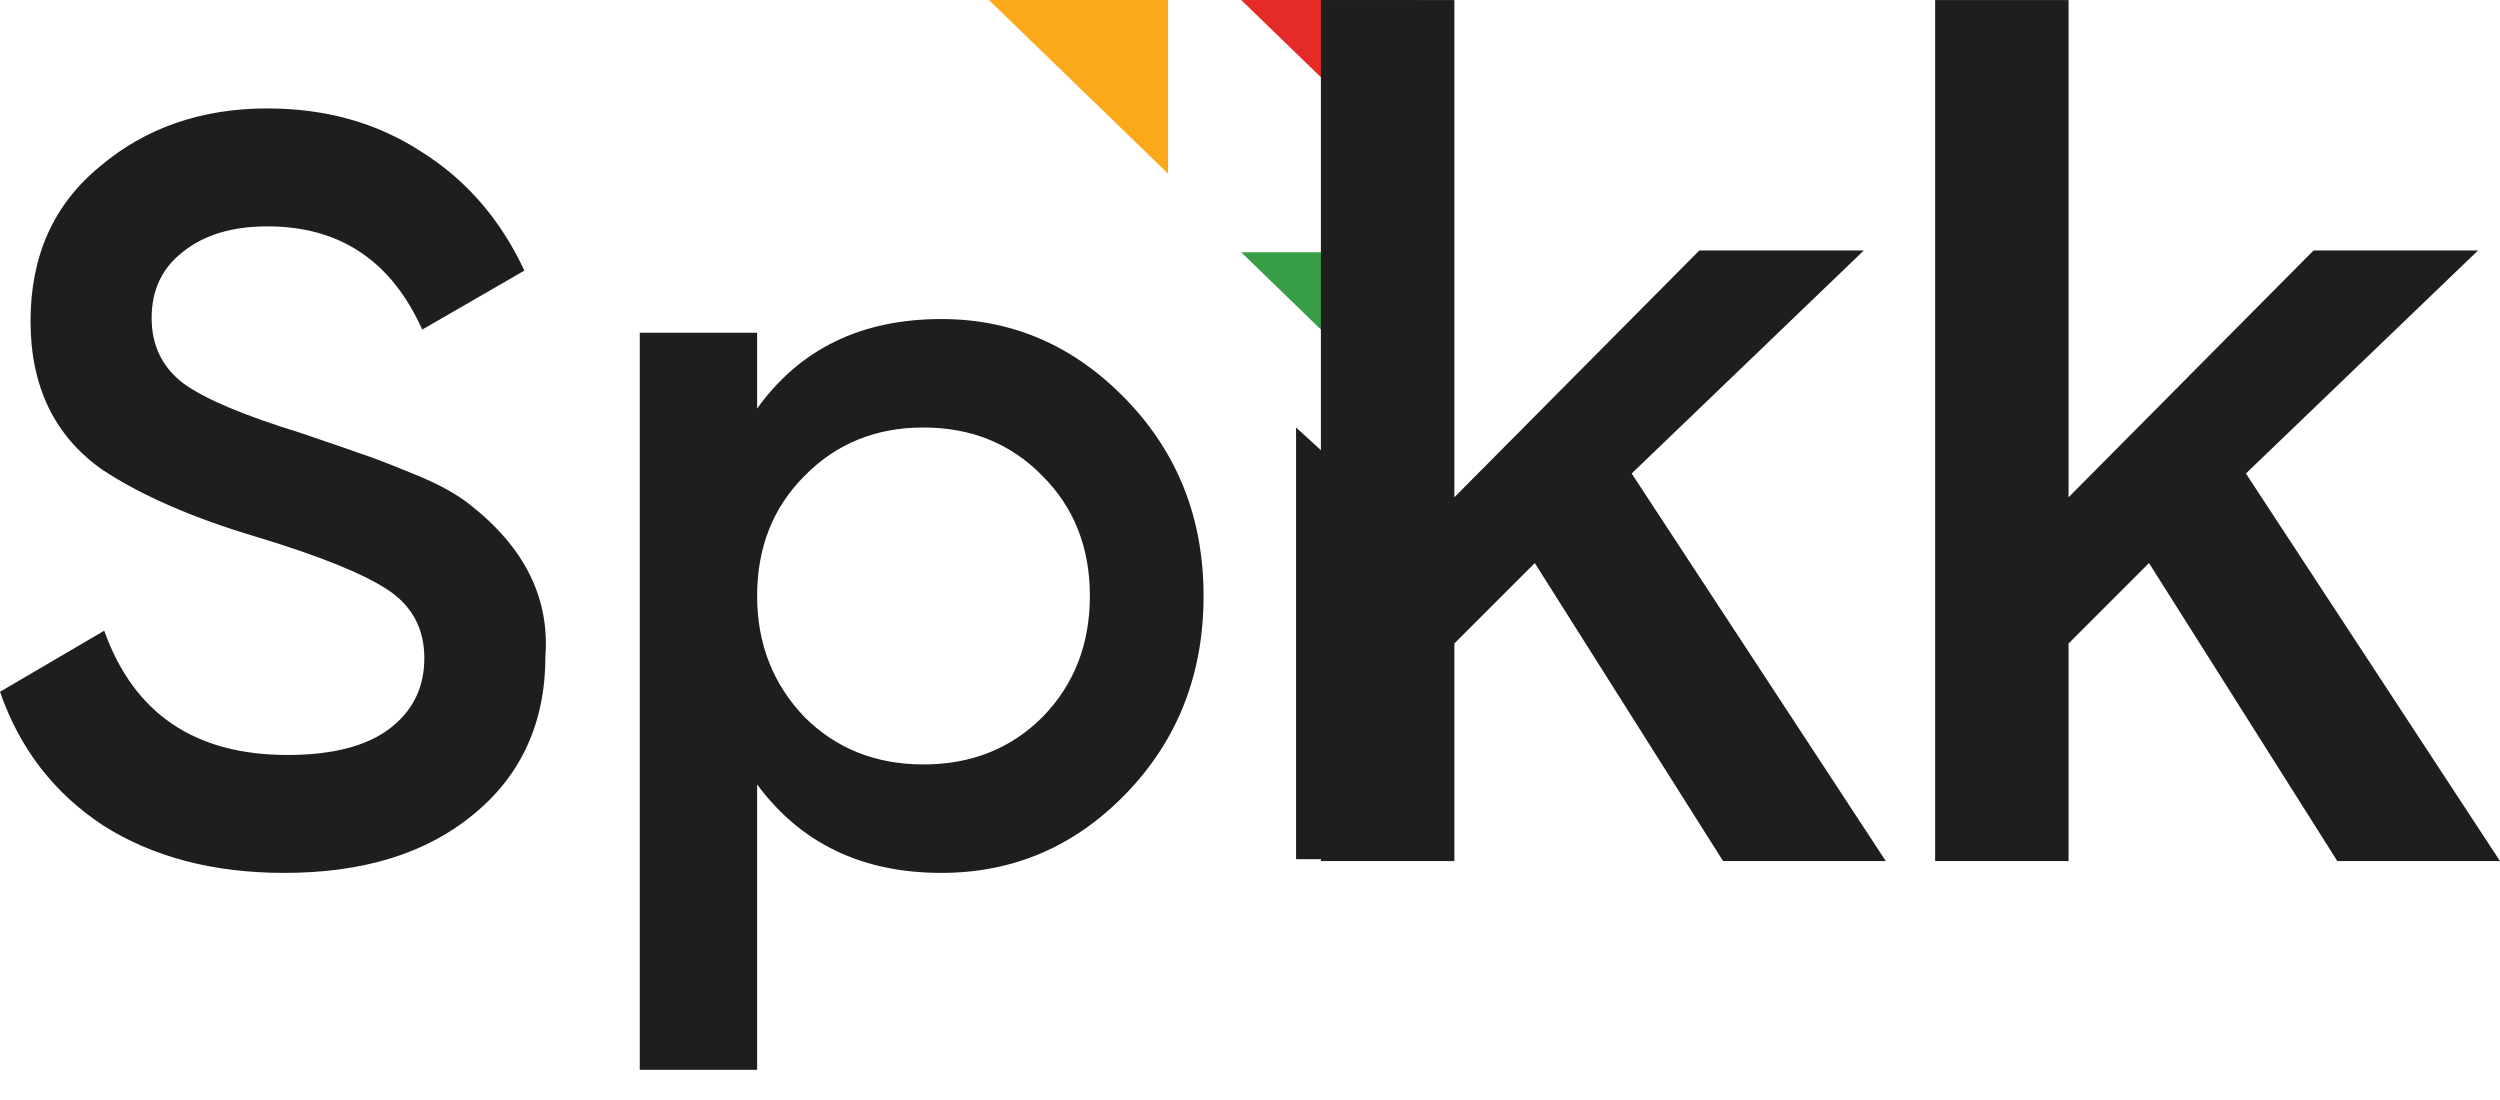
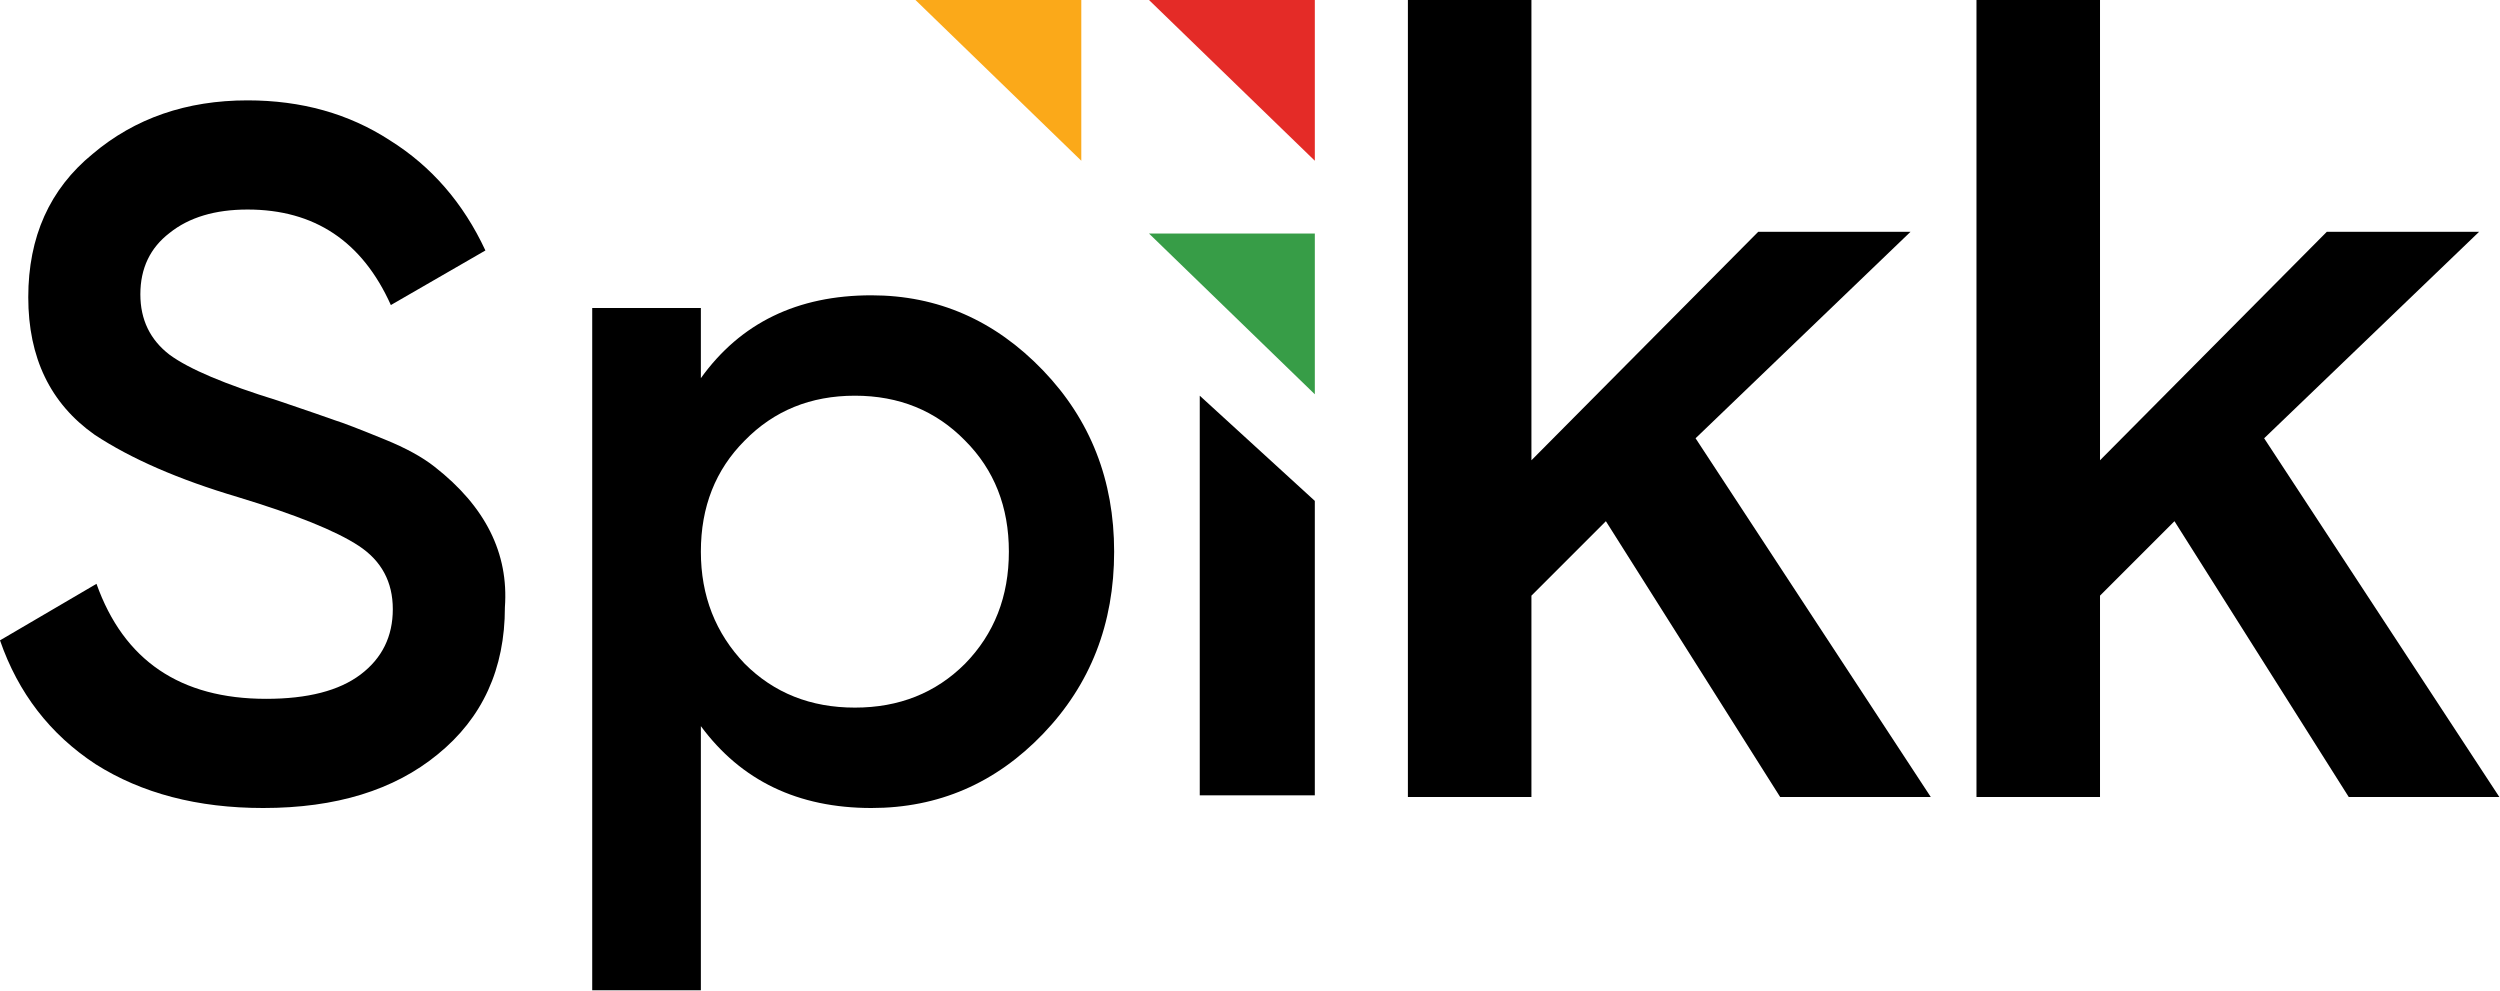
- <svg xmlns="http://www.w3.org/2000/svg" width="75" height="33" viewBox="0 0 75 33" fill="none">
-   <path d="M8.529 26.187C6.402 26.187 4.591 25.713 3.096 24.765C1.622 23.796 0.59 22.459 0 20.753L3.127 18.921C4.012 21.406 5.844 22.649 8.624 22.649C9.971 22.649 10.993 22.386 11.688 21.859C12.383 21.332 12.73 20.627 12.73 19.742C12.73 18.858 12.362 18.174 11.625 17.689C10.887 17.205 9.582 16.678 7.708 16.11C5.791 15.541 4.243 14.867 3.064 14.088C1.632 13.077 0.916 11.593 0.916 9.634C0.916 7.676 1.611 6.128 3.001 4.991C4.37 3.832 6.044 3.253 8.023 3.253C9.771 3.253 11.309 3.685 12.635 4.548C13.983 5.391 15.015 6.581 15.731 8.118L12.667 9.887C11.74 7.823 10.193 6.791 8.023 6.791C6.971 6.791 6.128 7.044 5.496 7.549C4.865 8.034 4.549 8.697 4.549 9.539C4.549 10.361 4.865 11.014 5.496 11.498C6.128 11.961 7.297 12.456 9.003 12.983C10.056 13.341 10.666 13.551 10.835 13.614C11.109 13.699 11.656 13.909 12.477 14.246C13.151 14.52 13.688 14.815 14.088 15.131C15.731 16.415 16.489 17.931 16.363 19.679C16.363 21.68 15.636 23.27 14.183 24.449C12.772 25.608 10.887 26.187 8.529 26.187Z" fill="#1E1E1E" />
-   <path d="M28.242 9.571C30.39 9.571 32.243 10.382 33.801 12.003C35.339 13.604 36.107 15.562 36.107 17.879C36.107 20.216 35.339 22.185 33.801 23.786C32.264 25.386 30.411 26.187 28.242 26.187C25.862 26.187 24.02 25.302 22.714 23.533V32.094H19.193V9.982H22.714V12.256C23.998 10.466 25.841 9.571 28.242 9.571ZM24.135 21.512C25.083 22.459 26.273 22.933 27.705 22.933C29.137 22.933 30.327 22.459 31.274 21.512C32.222 20.543 32.696 19.332 32.696 17.879C32.696 16.426 32.222 15.225 31.274 14.278C30.327 13.309 29.137 12.825 27.705 12.825C26.273 12.825 25.083 13.309 24.135 14.278C23.188 15.225 22.714 16.426 22.714 17.879C22.714 19.311 23.188 20.522 24.135 21.512Z" fill="#1E1E1E" />
-   <path d="M42.611 25.776H38.882V12.825L42.611 16.234V25.776Z" fill="#1E1E1E" />
-   <path d="M35.042 3.05176e-05H29.667L35.042 5.21V3.05176e-05Z" fill="#FBA919" />
-   <path d="M42.61 -9.15527e-05H37.236L42.61 5.21V-9.15527e-05Z" fill="#E42B27" />
-   <path d="M42.61 7.568H37.236L42.61 12.778V7.568Z" fill="#379D47" />
-   <path d="M43.631 14.918V0.001H39.627V25.831H43.631V19.305L46.044 16.892L51.692 25.831H56.573L48.95 14.205L55.915 7.514H50.98L43.631 14.918Z" fill="#1E1E1E" />
-   <path d="M62.057 14.918V0.001H58.054V25.831H62.057V19.305L64.47 16.892L70.119 25.831H74.999L67.377 14.205L74.341 7.514H69.406L62.057 14.918Z" fill="#1E1E1E" />
+ <svg xmlns="http://www.w3.org/2000/svg" width="2622" height="1039" viewBox="0 0 2622 1039" fill="none">
+   <path d="M276.013 847.435C207.18 847.435 148.57 832.101 100.183 801.433C52.477 770.083 19.082 726.807 0 671.604L101.205 612.313C129.829 692.731 189.12 732.941 279.08 732.941C322.697 732.941 355.751 724.422 378.241 707.384C400.731 690.346 411.976 667.515 411.976 638.892C411.976 610.268 400.049 588.119 376.196 572.444C352.343 556.769 310.089 539.731 249.434 521.33C187.417 502.929 137.325 481.121 99.16 455.905C52.817 423.192 29.646 375.145 29.646 311.765C29.646 248.384 52.136 198.292 97.116 161.491C141.414 124.007 195.595 105.266 259.657 105.266C316.223 105.266 365.973 119.237 408.909 147.179C452.526 174.439 485.92 212.945 509.091 262.696L409.931 319.943C379.944 253.154 329.853 219.76 259.657 219.76C225.581 219.76 198.321 227.938 177.875 244.295C157.43 259.969 147.207 281.437 147.207 308.698C147.207 335.277 157.43 356.404 177.875 372.079C198.321 387.072 236.145 403.088 291.348 420.125C325.423 431.711 345.187 438.526 350.639 440.571C359.499 443.297 377.218 450.112 403.797 461.016C425.606 469.876 442.985 479.417 455.933 489.64C509.092 531.212 533.626 580.281 529.537 636.847C529.537 701.591 506.025 753.045 459 791.21C413.339 828.693 352.343 847.435 276.013 847.435Z" fill="black" />
+   <path d="M913.967 309.72C983.482 309.72 1043.45 335.958 1093.89 388.435C1143.64 440.23 1168.51 503.611 1168.51 578.578C1168.51 654.226 1143.64 717.947 1093.89 769.742C1044.14 821.538 984.163 847.435 913.967 847.435C836.956 847.435 777.323 818.812 735.069 761.564V1038.6H621.115V323.01H735.069V396.613C776.642 338.684 836.274 309.72 913.967 309.72ZM781.072 696.139C811.74 726.807 850.245 742.141 896.589 742.141C942.932 742.141 981.437 726.807 1012.11 696.139C1042.77 664.789 1058.11 625.602 1058.11 578.578C1058.11 531.553 1042.77 492.707 1012.11 462.039C981.437 430.689 942.932 415.014 896.589 415.014C850.245 415.014 811.74 430.689 781.072 462.039C750.404 492.707 735.069 531.553 735.069 578.578C735.069 624.921 750.404 664.108 781.072 696.139Z" fill="black" />
+   <path d="M1378.98 834.146H1258.3V415.014L1378.98 525.334V834.146Z" fill="black" />
+   <path d="M1134.07 0H960.141L1134.07 168.604V0Z" fill="#FBA919" />
+   <path d="M1378.99 0H1205.06L1378.99 168.604V0Z" fill="#E42B27" />
+   <path d="M1378.99 244.922H1205.06L1378.99 413.526V244.922Z" fill="#379D47" />
+   <path d="M1606.16 482.74V0H1476.6V835.92H1606.16V624.722L1684.25 546.632L1867.05 835.92H2025.01L1778.31 459.667L2003.71 243.145H1843.98L1606.16 482.74Z" fill="black" />
+   <path d="M2202.49 482.74V0H2072.93V835.92H2202.49V624.722L2280.58 546.632L2463.38 835.92H2621.33L2374.64 459.667L2600.04 243.145H2440.31L2202.49 482.74Z" fill="black" />
</svg>
